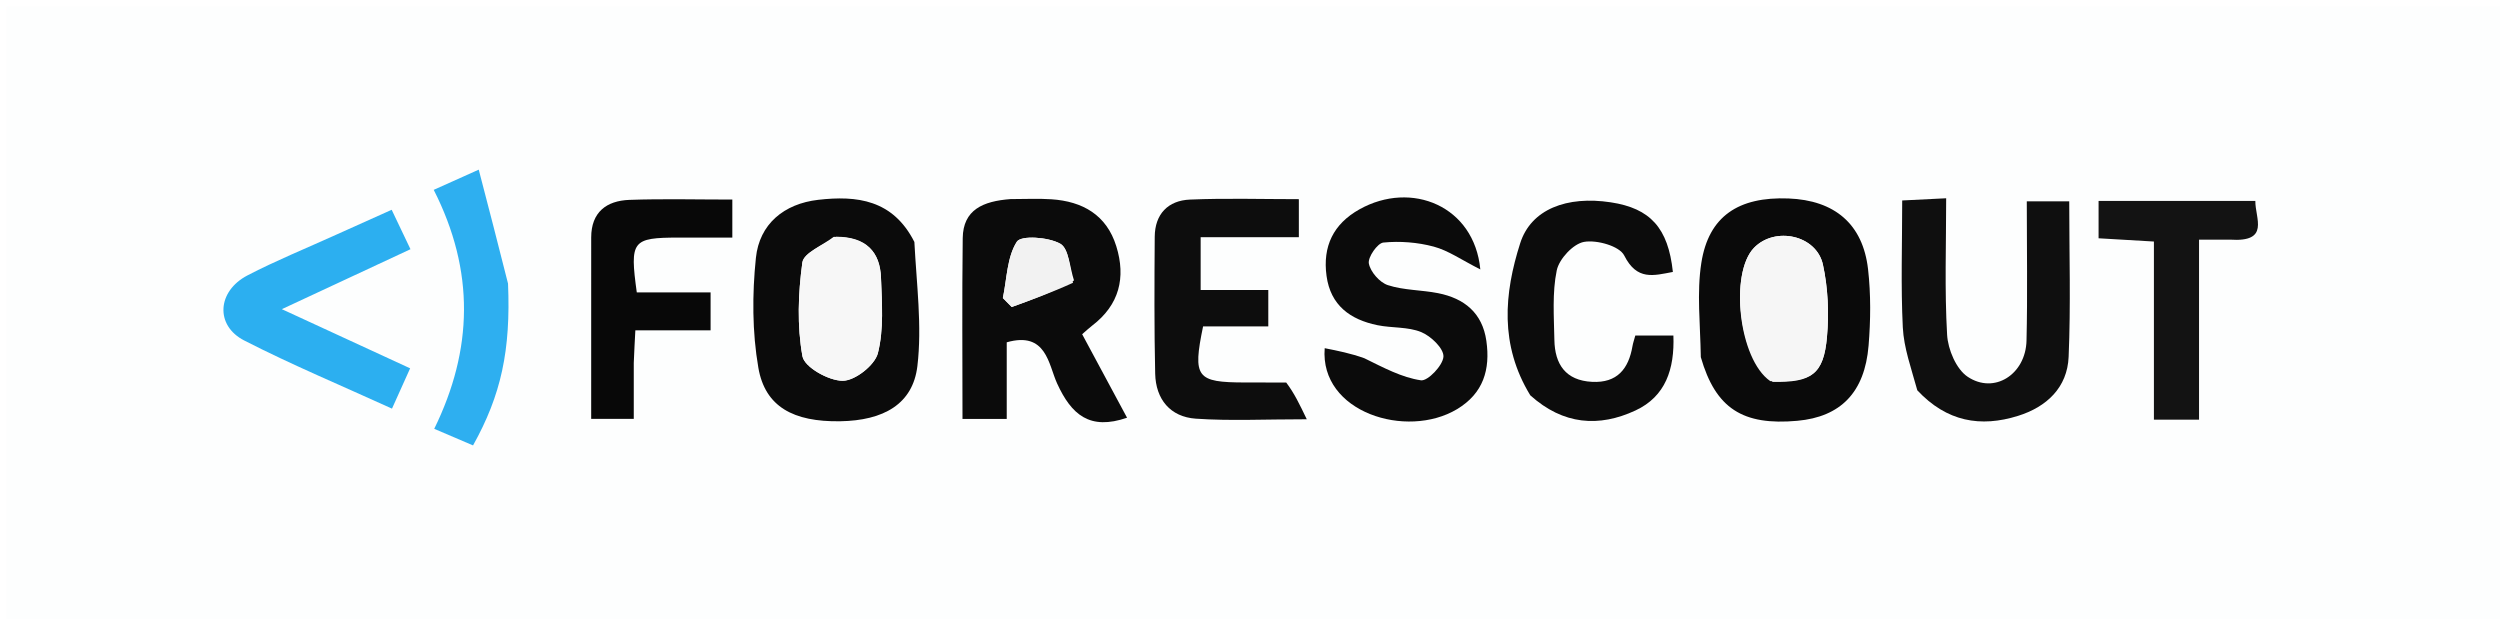
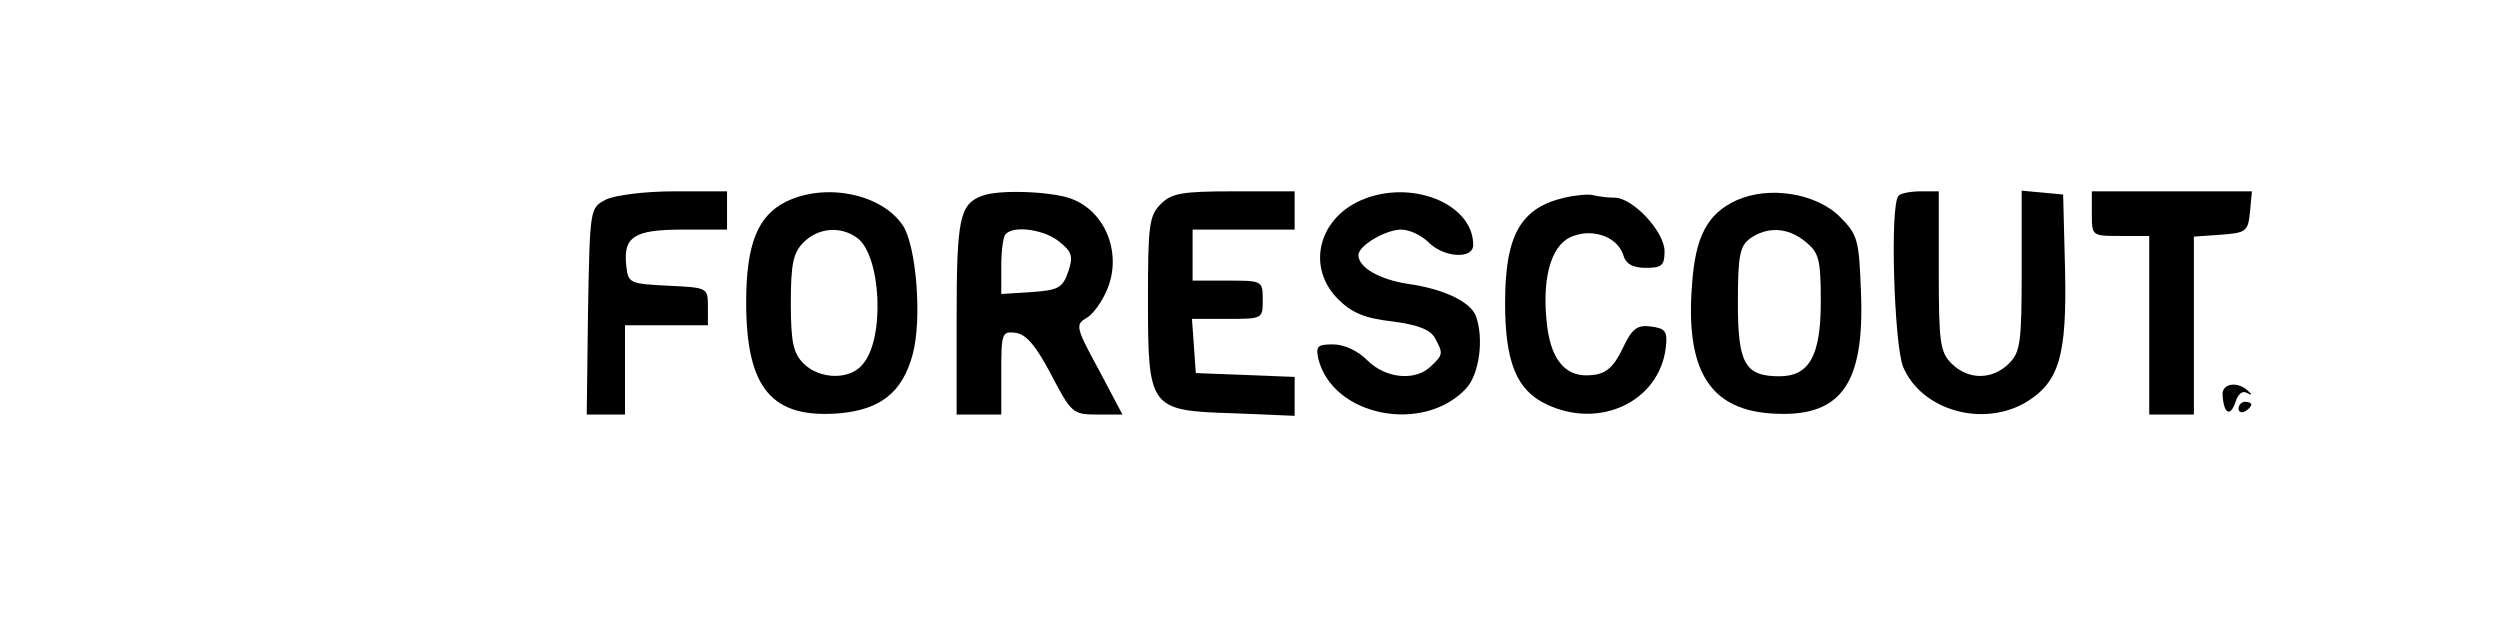
- <svg xmlns="http://www.w3.org/2000/svg" version="1.1" id="Layer_1" x="0px" y="0px" width="100%" viewBox="0 0 392 97" enable-background="new 0 0 392 97" xml:space="preserve">
-   <path fill="#FDFEFE" opacity="1" stroke="none" d=" M289,98   C192.667,98 96.833,98 1,98   C1,65.667 1,33.333 1,1   C131.667,1 262.333,1 393,1   C393,33.333 393,65.667 393,98   C358.5,98 324,98 289,98  M158.002,31.229   C154.156,31.544 151.012,32.874 150.955,37.339   C150.836,46.776 150.919,56.215 150.919,65.687   C153.371,65.687 155.407,65.687 157.856,65.687   C157.856,61.434 157.856,57.509 157.856,53.674   C164.076,51.901 164.399,57.152 165.75,60.115   C168.005,65.059 170.89,67.507 176.722,65.5   C174.401,61.184 172.072,56.853 169.682,52.407   C170.285,51.886 170.754,51.437 171.266,51.045   C175.511,47.803 176.56,43.526 175.035,38.611   C173.511,33.701 169.759,31.573 164.858,31.246   C162.87,31.114 160.867,31.213 158.002,31.229  M266.784,56.416   C269.005,64.049 273.265,66.758 281.827,65.981   C288.593,65.366 292.392,61.55 292.995,54.181   C293.319,50.216 293.36,46.159 292.911,42.215   C292.102,35.118 287.669,31.398 280.433,31.119   C272.597,30.818 267.912,33.907 266.77,41.217   C266.037,45.904 266.607,50.794 266.784,56.416  M143.19,37.59   C140.003,31.284 134.336,30.64 128.296,31.332   C122.932,31.947 119.075,35.13 118.525,40.434   C117.935,46.12 117.939,52.053 118.91,57.666   C119.972,63.798 124.428,66.164 131.718,66.054   C138.552,65.95 143.139,63.352 143.846,57.405   C144.593,51.132 143.722,44.666 143.19,37.59  M213.844,55.814   C211.816,55.411 209.789,55.008 207.712,54.595   C206.916,64.667 220.57,68.89 228.455,64.162   C232.599,61.678 233.698,57.939 233.063,53.457   C232.441,49.066 229.605,46.782 225.484,45.968   C222.876,45.453 220.112,45.523 217.62,44.711   C216.332,44.291 214.888,42.633 214.636,41.319   C214.45,40.346 215.985,38.124 216.907,38.033   C219.51,37.777 222.283,37.993 224.815,38.671   C227.104,39.284 229.163,40.753 232.115,42.244   C231.167,32.303 221.325,28.258 213.167,32.822   C209.057,35.121 207.377,38.638 208,43.251   C208.626,47.891 211.728,50.116 215.98,50.989   C218.258,51.456 220.766,51.216 222.851,52.073   C224.373,52.698 226.39,54.638 226.333,55.909   C226.272,57.279 223.871,59.789 222.807,59.633   C219.794,59.193 216.943,57.646 213.844,55.814  M300.884,61.489   C305.249,66.139 310.558,67.044 316.427,65.208   C320.936,63.798 324.156,60.756 324.361,55.958   C324.708,47.861 324.456,39.738 324.456,31.567   C322.069,31.567 320.036,31.567 317.8,31.567   C317.8,39.095 317.929,46.256 317.757,53.409   C317.63,58.708 312.69,61.875 308.514,59.066   C306.733,57.868 305.441,54.804 305.308,52.508   C304.9,45.448 305.16,38.35 305.16,31.088   C302.408,31.225 300.489,31.321 298.265,31.432   C298.265,38.389 298.039,44.873 298.36,51.331   C298.519,54.55 299.677,57.72 300.884,61.489  M201.215,59.974   C199.219,59.974 197.223,59.975 195.227,59.972   C187.592,59.962 186.988,59.201 188.643,51.181   C191.978,51.181 195.396,51.181 198.869,51.181   C198.869,49.144 198.869,47.511 198.869,45.473   C195.297,45.473 191.868,45.473 188.262,45.473   C188.262,42.524 188.262,39.984 188.262,37.191   C193.543,37.191 198.515,37.191 203.66,37.191   C203.66,35.181 203.66,33.429 203.66,31.23   C197.824,31.23 192.197,31.057 186.586,31.294   C183.151,31.439 181.085,33.56 181.061,37.134   C181.011,44.286 180.973,51.441 181.132,58.59   C181.221,62.608 183.504,65.371 187.496,65.648   C192.886,66.021 198.322,65.74 204.902,65.74   C203.732,63.305 202.935,61.645 201.215,59.974  M240.193,62.277   C245.133,66.647 250.738,67.013 256.434,64.366   C261.178,62.162 262.585,57.855 262.388,52.609   C260.23,52.609 258.315,52.609 256.417,52.609   C256.223,53.326 256.055,53.794 255.973,54.278   C255.363,57.848 253.565,60.072 249.644,59.875   C245.485,59.666 243.794,57.11 243.727,53.301   C243.662,49.655 243.372,45.91 244.098,42.398   C244.469,40.606 246.677,38.231 248.375,37.929   C250.372,37.575 253.931,38.575 254.677,40.06   C256.673,44.033 259.278,43.208 262.307,42.641   C261.573,35.734 258.766,32.663 252.565,31.723   C245.689,30.68 240.073,32.794 238.367,38.136   C235.852,46.013 235.119,54.086 240.193,62.277  M99.375,56.412   C99.451,55 99.527,53.587 99.623,51.796   C103.796,51.796 107.563,51.796 111.421,51.796   C111.421,49.659 111.421,47.94 111.421,45.845   C107.343,45.845 103.566,45.845 99.847,45.845   C98.733,37.729 99.106,37.265 106.412,37.253   C109.198,37.249 111.983,37.253 114.829,37.253   C114.829,35.059 114.829,33.331 114.829,31.292   C109.272,31.292 103.976,31.151 98.692,31.341   C95.105,31.471 92.704,33.259 92.7,37.233   C92.691,46.7 92.697,56.168 92.697,65.681   C95.05,65.681 97.096,65.681 99.375,65.681   C99.375,62.697 99.375,60.046 99.375,56.412  M350.132,37.576   C355.995,38.006 353.601,34.239 353.637,31.51   C345.171,31.51 337.124,31.51 329.057,31.51   C329.057,33.615 329.057,35.39 329.057,37.363   C332.01,37.536 334.745,37.696 337.733,37.872   C337.733,47.499 337.733,56.606 337.733,65.809   C340.128,65.809 342.223,65.809 344.809,65.809   C344.809,56.363 344.809,47.134 344.809,37.576   C346.601,37.576 347.901,37.576 350.132,37.576  M52.405,36.938   C47.863,39.002 43.227,40.882 38.807,43.18   C34.052,45.653 33.691,51.033 38.302,53.393   C45.788,57.225 53.573,60.473 61.464,64.074   C62.526,61.713 63.374,59.831 64.309,57.754   C57.495,54.611 51.218,51.716 44.194,48.477   C51.371,45.131 57.765,42.151 64.362,39.076   C63.265,36.775 62.424,35.011 61.414,32.893   C58.494,34.206 55.795,35.42 52.405,36.938  M79.601,44.024   C78.126,38.358 76.652,32.692 75.066,26.6   C71.981,27.985 70.097,28.831 68.008,29.769   C74.481,42.51 74.164,54.836 68.086,67.239   C70.418,68.236 72.324,69.051 74.174,69.841   C78.583,61.933 80.097,54.922 79.601,44.024  z" />
-   <path fill="#0B0B0B" opacity="1" stroke="none" d=" M158.436,31.218   C160.867,31.213 162.87,31.114 164.858,31.246   C169.759,31.573 173.511,33.701 175.035,38.611   C176.56,43.526 175.511,47.803 171.266,51.045   C170.754,51.437 170.285,51.886 169.682,52.407   C172.072,56.853 174.401,61.184 176.722,65.5   C170.89,67.507 168.005,65.059 165.75,60.115   C164.399,57.152 164.076,51.901 157.856,53.674   C157.856,57.509 157.856,61.434 157.856,65.687   C155.407,65.687 153.371,65.687 150.919,65.687   C150.919,56.215 150.836,46.776 150.955,37.339   C151.012,32.874 154.156,31.544 158.436,31.218  M168.404,43.974   C167.73,41.973 167.613,38.984 166.247,38.214   C164.379,37.163 160.103,36.869 159.441,37.902   C157.893,40.322 157.882,43.725 157.249,46.73   C157.713,47.2 158.176,47.669 158.64,48.139   C161.789,46.997 164.937,45.855 168.404,43.974  z" />
-   <path fill="#0A0A0A" opacity="1" stroke="none" d=" M266.688,56.004   C266.607,50.794 266.037,45.904 266.77,41.217   C267.912,33.907 272.597,30.818 280.433,31.119   C287.669,31.398 292.102,35.118 292.911,42.215   C293.36,46.159 293.319,50.216 292.995,54.181   C292.392,61.55 288.593,65.366 281.827,65.981   C273.265,66.758 269.005,64.049 266.688,56.004  M277.965,59.873   C284.056,59.998 285.946,58.706 286.469,52.832   C286.802,49.091 286.633,45.16 285.836,41.5   C284.823,36.851 278.317,35.464 275.029,38.86   C271.188,42.826 272.591,56.313 277.965,59.873  z" />
-   <path fill="#0B0B0B" opacity="1" stroke="none" d=" M143.374,37.937   C143.722,44.666 144.593,51.132 143.846,57.405   C143.139,63.352 138.552,65.95 131.718,66.054   C124.428,66.164 119.972,63.798 118.91,57.666   C117.939,52.053 117.935,46.12 118.525,40.434   C119.075,35.13 122.932,31.947 128.296,31.332   C134.336,30.64 140.003,31.284 143.374,37.937  M130.727,37.139   C129.009,38.473 126.019,39.634 125.809,41.173   C125.15,46.01 124.965,51.093 125.824,55.859   C126.133,57.571 129.934,59.709 132.138,59.705   C134.063,59.702 137.172,57.266 137.654,55.37   C138.604,51.629 138.284,47.511 138.141,43.561   C137.993,39.497 135.82,37.112 130.727,37.139  z" />
-   <path fill="#0B0B0B" opacity="1" stroke="none" d=" M213.936,56.175   C216.943,57.646 219.794,59.193 222.807,59.633   C223.871,59.789 226.272,57.279 226.333,55.909   C226.39,54.638 224.373,52.698 222.851,52.073   C220.766,51.216 218.258,51.456 215.98,50.989   C211.728,50.116 208.626,47.891 208,43.251   C207.377,38.638 209.057,35.121 213.167,32.822   C221.325,28.258 231.167,32.303 232.115,42.244   C229.163,40.753 227.104,39.284 224.815,38.671   C222.283,37.993 219.51,37.777 216.907,38.033   C215.985,38.124 214.45,40.346 214.636,41.319   C214.888,42.633 216.332,44.291 217.62,44.711   C220.112,45.523 222.876,45.453 225.484,45.968   C229.605,46.782 232.441,49.066 233.063,53.457   C233.698,57.939 232.599,61.678 228.455,64.162   C220.57,68.89 206.916,64.667 207.712,54.595   C209.789,55.008 211.816,55.411 213.936,56.175  z" />
-   <path fill="#0F0F0F" opacity="1" stroke="none" d=" M300.634,61.2   C299.677,57.72 298.519,54.55 298.36,51.331   C298.039,44.873 298.265,38.389 298.265,31.432   C300.489,31.321 302.408,31.225 305.16,31.088   C305.16,38.35 304.9,45.448 305.308,52.508   C305.441,54.804 306.733,57.868 308.514,59.066   C312.69,61.875 317.63,58.708 317.757,53.409   C317.929,46.256 317.8,39.095 317.8,31.567   C320.036,31.567 322.069,31.567 324.456,31.567   C324.456,39.738 324.708,47.861 324.361,55.958   C324.156,60.756 320.936,63.798 316.427,65.208   C310.558,67.044 305.249,66.139 300.634,61.2  z" />
-   <path fill="#0D0D0D" opacity="1" stroke="none" d=" M201.677,59.98   C202.935,61.645 203.732,63.305 204.902,65.74   C198.322,65.74 192.886,66.021 187.496,65.648   C183.504,65.371 181.221,62.608 181.132,58.59   C180.973,51.441 181.011,44.286 181.061,37.134   C181.085,33.56 183.151,31.439 186.586,31.294   C192.197,31.057 197.824,31.23 203.66,31.23   C203.66,33.429 203.66,35.181 203.66,37.191   C198.515,37.191 193.543,37.191 188.262,37.191   C188.262,39.984 188.262,42.524 188.262,45.473   C191.868,45.473 195.297,45.473 198.869,45.473   C198.869,47.511 198.869,49.144 198.869,51.181   C195.396,51.181 191.978,51.181 188.643,51.181   C186.988,59.201 187.592,59.962 195.227,59.972   C197.223,59.975 199.219,59.974 201.677,59.98  z" />
-   <path fill="#0C0C0C" opacity="1" stroke="none" d=" M239.951,61.988   C235.119,54.086 235.852,46.013 238.367,38.136   C240.073,32.794 245.689,30.68 252.565,31.723   C258.766,32.663 261.573,35.734 262.307,42.641   C259.278,43.208 256.673,44.033 254.677,40.06   C253.931,38.575 250.372,37.575 248.375,37.929   C246.677,38.231 244.469,40.606 244.098,42.398   C243.372,45.91 243.662,49.655 243.727,53.301   C243.794,57.11 245.485,59.666 249.644,59.875   C253.565,60.072 255.363,57.848 255.973,54.278   C256.055,53.794 256.223,53.326 256.417,52.609   C258.315,52.609 260.23,52.609 262.388,52.609   C262.585,57.855 261.178,62.162 256.434,64.366   C250.738,67.013 245.133,66.647 239.951,61.988  z" />
-   <path fill="#080808" opacity="1" stroke="none" d=" M99.375,56.904   C99.375,60.046 99.375,62.697 99.375,65.681   C97.096,65.681 95.05,65.681 92.697,65.681   C92.697,56.168 92.691,46.7 92.7,37.233   C92.704,33.259 95.105,31.471 98.692,31.341   C103.976,31.151 109.272,31.292 114.829,31.292   C114.829,33.331 114.829,35.059 114.829,37.253   C111.983,37.253 109.198,37.249 106.412,37.253   C99.106,37.265 98.733,37.729 99.847,45.845   C103.566,45.845 107.343,45.845 111.421,45.845   C111.421,47.94 111.421,49.659 111.421,51.796   C107.563,51.796 103.796,51.796 99.623,51.796   C99.527,53.587 99.451,55 99.375,56.904  z" />
-   <path fill="#131313" opacity="1" stroke="none" d=" M349.666,37.576   C347.901,37.576 346.601,37.576 344.809,37.576   C344.809,47.134 344.809,56.363 344.809,65.809   C342.223,65.809 340.128,65.809 337.733,65.809   C337.733,56.606 337.733,47.499 337.733,37.872   C334.745,37.696 332.01,37.536 329.057,37.363   C329.057,35.39 329.057,33.615 329.057,31.51   C337.124,31.51 345.171,31.51 353.637,31.51   C353.601,34.239 355.995,38.006 349.666,37.576  z" />
-   <path fill="#2CAFF0" opacity="1" stroke="none" d=" M52.75,36.786   C55.795,35.42 58.494,34.206 61.414,32.893   C62.424,35.011 63.265,36.775 64.362,39.076   C57.765,42.151 51.371,45.131 44.194,48.477   C51.218,51.716 57.495,54.611 64.309,57.754   C63.374,59.831 62.526,61.713 61.464,64.074   C53.573,60.473 45.788,57.225 38.302,53.393   C33.691,51.033 34.052,45.653 38.807,43.18   C43.227,40.882 47.863,39.002 52.75,36.786  z" />
-   <path fill="#2EAFF0" opacity="1" stroke="none" d=" M79.659,44.466   C80.097,54.922 78.583,61.933 74.174,69.841   C72.324,69.051 70.418,68.236 68.086,67.239   C74.164,54.836 74.481,42.51 68.008,29.769   C70.097,28.831 71.981,27.985 75.066,26.6   C76.652,32.692 78.126,38.358 79.659,44.466  z" />
-   <path fill="#F2F2F2" opacity="1" stroke="none" d=" M168.245,44.343   C164.937,45.855 161.789,46.997 158.64,48.139   C158.176,47.669 157.713,47.2 157.249,46.73   C157.882,43.725 157.893,40.322 159.441,37.902   C160.103,36.869 164.379,37.163 166.247,38.214   C167.613,38.984 167.73,41.973 168.245,44.343  z" />
-   <path fill="#F6F6F6" opacity="1" stroke="none" d=" M277.578,59.761   C272.591,56.313 271.188,42.826 275.029,38.86   C278.317,35.464 284.823,36.851 285.836,41.5   C286.633,45.16 286.802,49.091 286.469,52.832   C285.946,58.706 284.056,59.998 277.578,59.761  z" />
-   <path fill="#F7F7F7" opacity="1" stroke="none" d=" M131.125,37.121   C135.82,37.112 137.993,39.497 138.141,43.561   C138.284,47.511 138.604,51.629 137.654,55.37   C137.172,57.266 134.063,59.702 132.138,59.705   C129.934,59.709 126.133,57.571 125.824,55.859   C124.965,51.093 125.15,46.01 125.809,41.173   C126.019,39.634 129.009,38.473 131.125,37.121  z" />
+ <svg xmlns="http://www.w3.org/2000/svg" version="1.0" width="392pt" height="97pt" viewBox="0 0 392 97" preserveAspectRatio="xMidYMid meet">
+   <g transform="translate(0,97) scale(0.1,-0.1)" fill="#000000" stroke="none">
+     <path d="M950 657 c-25 -13 -25 -13 -28 -175 l-2 -162 30 0 30 0 0 70 0 70 65 0 65 0 0 30 c0 29 -1 29 -62 32 -61 3 -63 4 -66 31 -5 46 12 57 89 57 l69 0 0 30 0 30 -82 0 c-47 0 -94 -6 -108 -13z" />
+     <path d="M1233 654 c-45 -22 -63 -67 -63 -158 0 -135 40 -183 147 -174 64 6 98 33 114 92 15 55 6 169 -15 202 -33 50 -121 68 -183 38z m111 -57 c38 -28 44 -160 8 -199 -20 -24 -67 -23 -92 2 -16 16 -20 33 -20 95 0 62 4 79 20 95 23 23 58 26 84 7z" />
+     <path d="M1540 663 c-35 -13 -40 -35 -40 -190 l0 -153 35 0 35 0 0 66 c0 62 1 65 23 62 16 -2 32 -21 55 -65 32 -61 34 -63 73 -63 l39 0 -37 70 c-36 66 -37 71 -20 81 11 6 25 26 33 45 24 57 -3 124 -58 143 -32 11 -112 14 -138 4z m121 -72 c20 -16 22 -23 14 -47 -9 -26 -16 -29 -58 -32 l-47 -3 0 44 c0 24 3 47 7 50 13 14 61 7 84 -12z" />
+     <path d="M1820 650 c-18 -18 -20 -33 -20 -149 0 -172 2 -175 134 -179 l96 -4 0 31 0 30 -77 3 -78 3 -3 43 -3 42 55 0 c56 0 56 0 56 30 0 30 -1 30 -55 30 l-55 0 0 40 0 40 80 0 80 0 0 30 0 30 -95 0 c-82 0 -98 -3 -115 -20z" />
+     <path d="M2134 656 c-68 -30 -85 -106 -36 -155 21 -21 41 -30 85 -35 40 -5 60 -13 67 -26 13 -24 13 -26 -6 -44 -24 -24 -71 -20 -100 9 -15 15 -36 25 -54 25 -24 0 -27 -3 -23 -22 22 -91 165 -119 232 -47 21 23 28 79 15 114 -9 22 -50 42 -107 50 -45 7 -77 26 -77 45 0 15 43 40 67 40 13 0 32 -9 43 -20 24 -24 70 -27 70 -4 0 65 -98 104 -176 70z" />
+     <path d="M2453 660 c-69 -16 -93 -59 -93 -165 0 -93 18 -137 65 -159 84 -40 177 5 187 89 3 26 -1 30 -23 33 -22 3 -30 -3 -45 -35 -14 -29 -26 -39 -47 -41 -40 -5 -64 21 -71 76 -9 73 5 125 36 140 33 15 73 2 83 -27 4 -15 15 -21 36 -21 25 0 29 4 29 26 0 31 -50 84 -78 84 -11 0 -26 2 -34 4 -7 2 -28 0 -45 -4z" />
+     <path d="M2723 656 c-46 -21 -65 -57 -70 -134 -10 -131 27 -192 120 -200 112 -9 151 42 145 190 -3 82 -5 90 -33 118 -37 37 -111 49 -162 26z m108 -65 c21 -17 24 -27 24 -94 0 -85 -18 -117 -65 -117 -54 0 -65 20 -65 115 0 74 3 89 19 101 27 19 59 18 87 -5z" />
+     <path d="M2977 663 c-14 -13 -7 -233 7 -268 29 -69 126 -96 194 -55 51 32 63 72 60 208 l-3 117 -32 3 -33 3 0 -125 c0 -113 -2 -128 -20 -146 -26 -26 -64 -26 -90 0 -18 18 -20 33 -20 145 l0 125 -28 0 c-16 0 -32 -3 -35 -7z" />
+     <path d="M3280 635 c0 -35 0 -35 45 -35 l45 0 0 -140 0 -140 35 0 35 0 0 139 0 140 43 3 c39 3 42 5 45 36 l3 32 -125 0 -126 0 0 -35z" />
+     <path d="M3485 350 c2 -29 12 -34 20 -11 4 13 11 19 18 15 7 -4 9 -3 4 1 -16 18 -44 15 -42 -5z" />
+     <path d="M3510 329 c0 -5 5 -7 10 -4 6 3 10 8 10 11 0 2 -4 4 -10 4 -5 0 -10 -5 -10 -11z" />
+   </g>
</svg>
